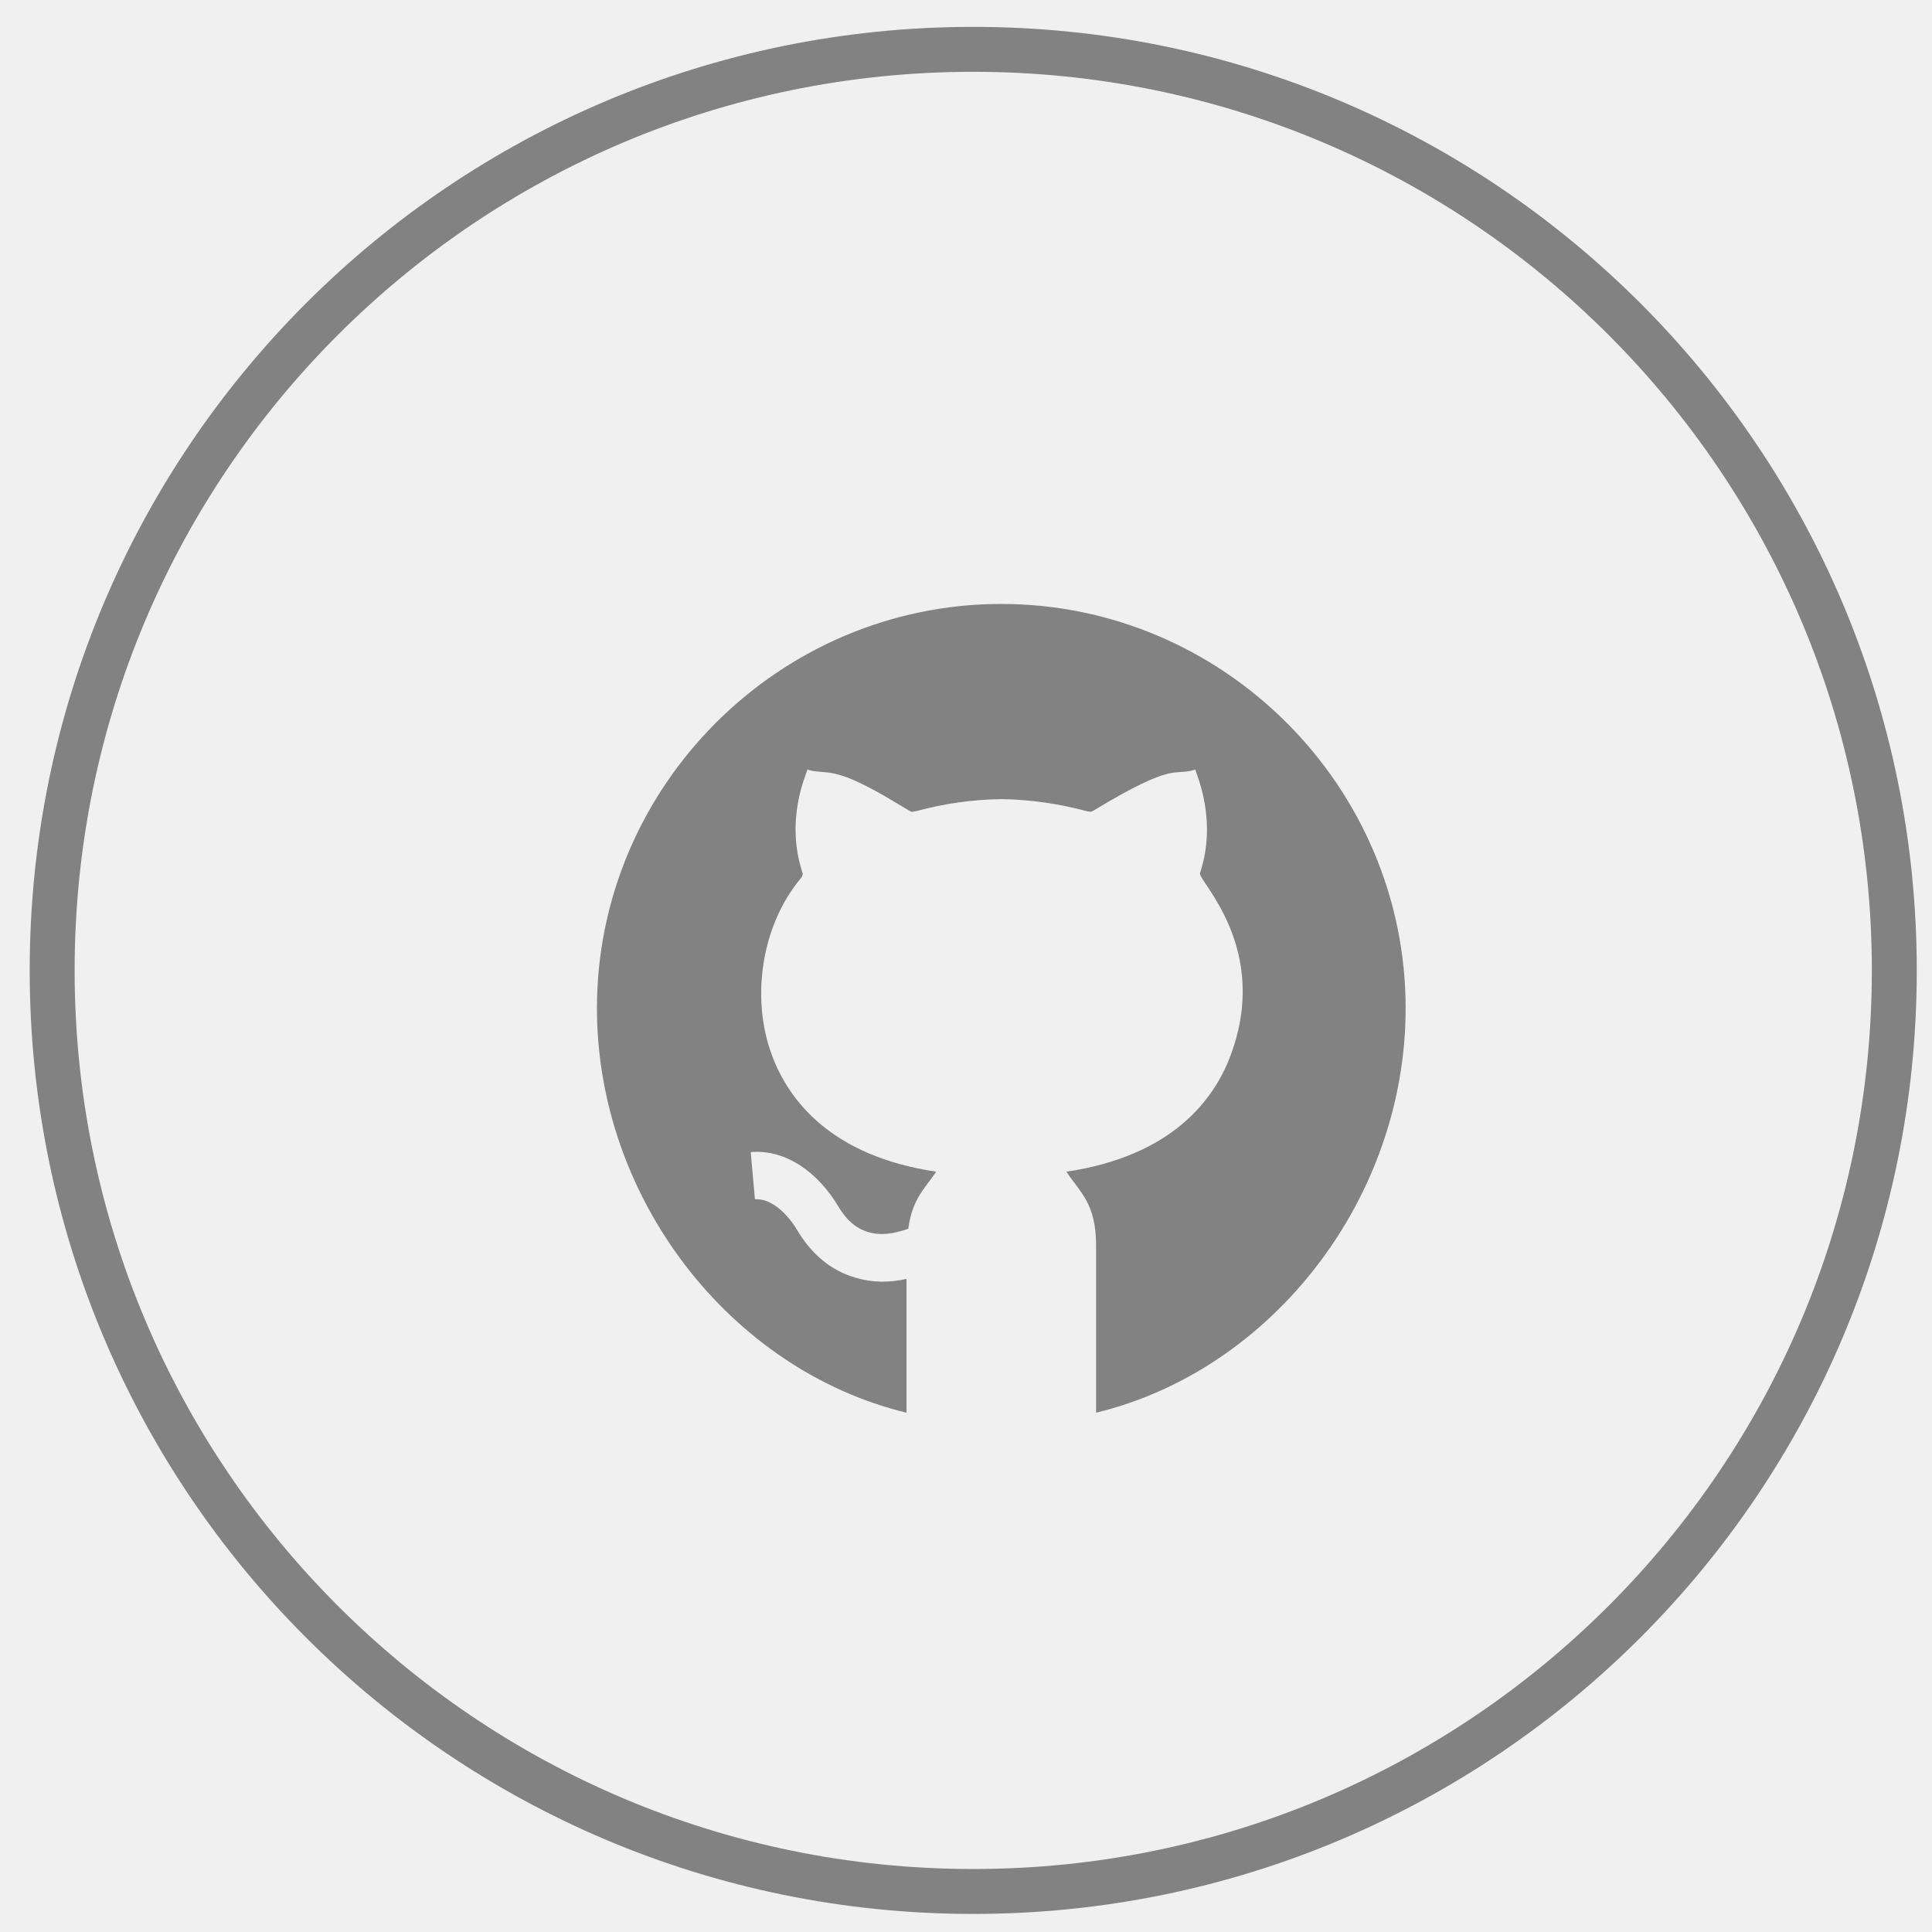
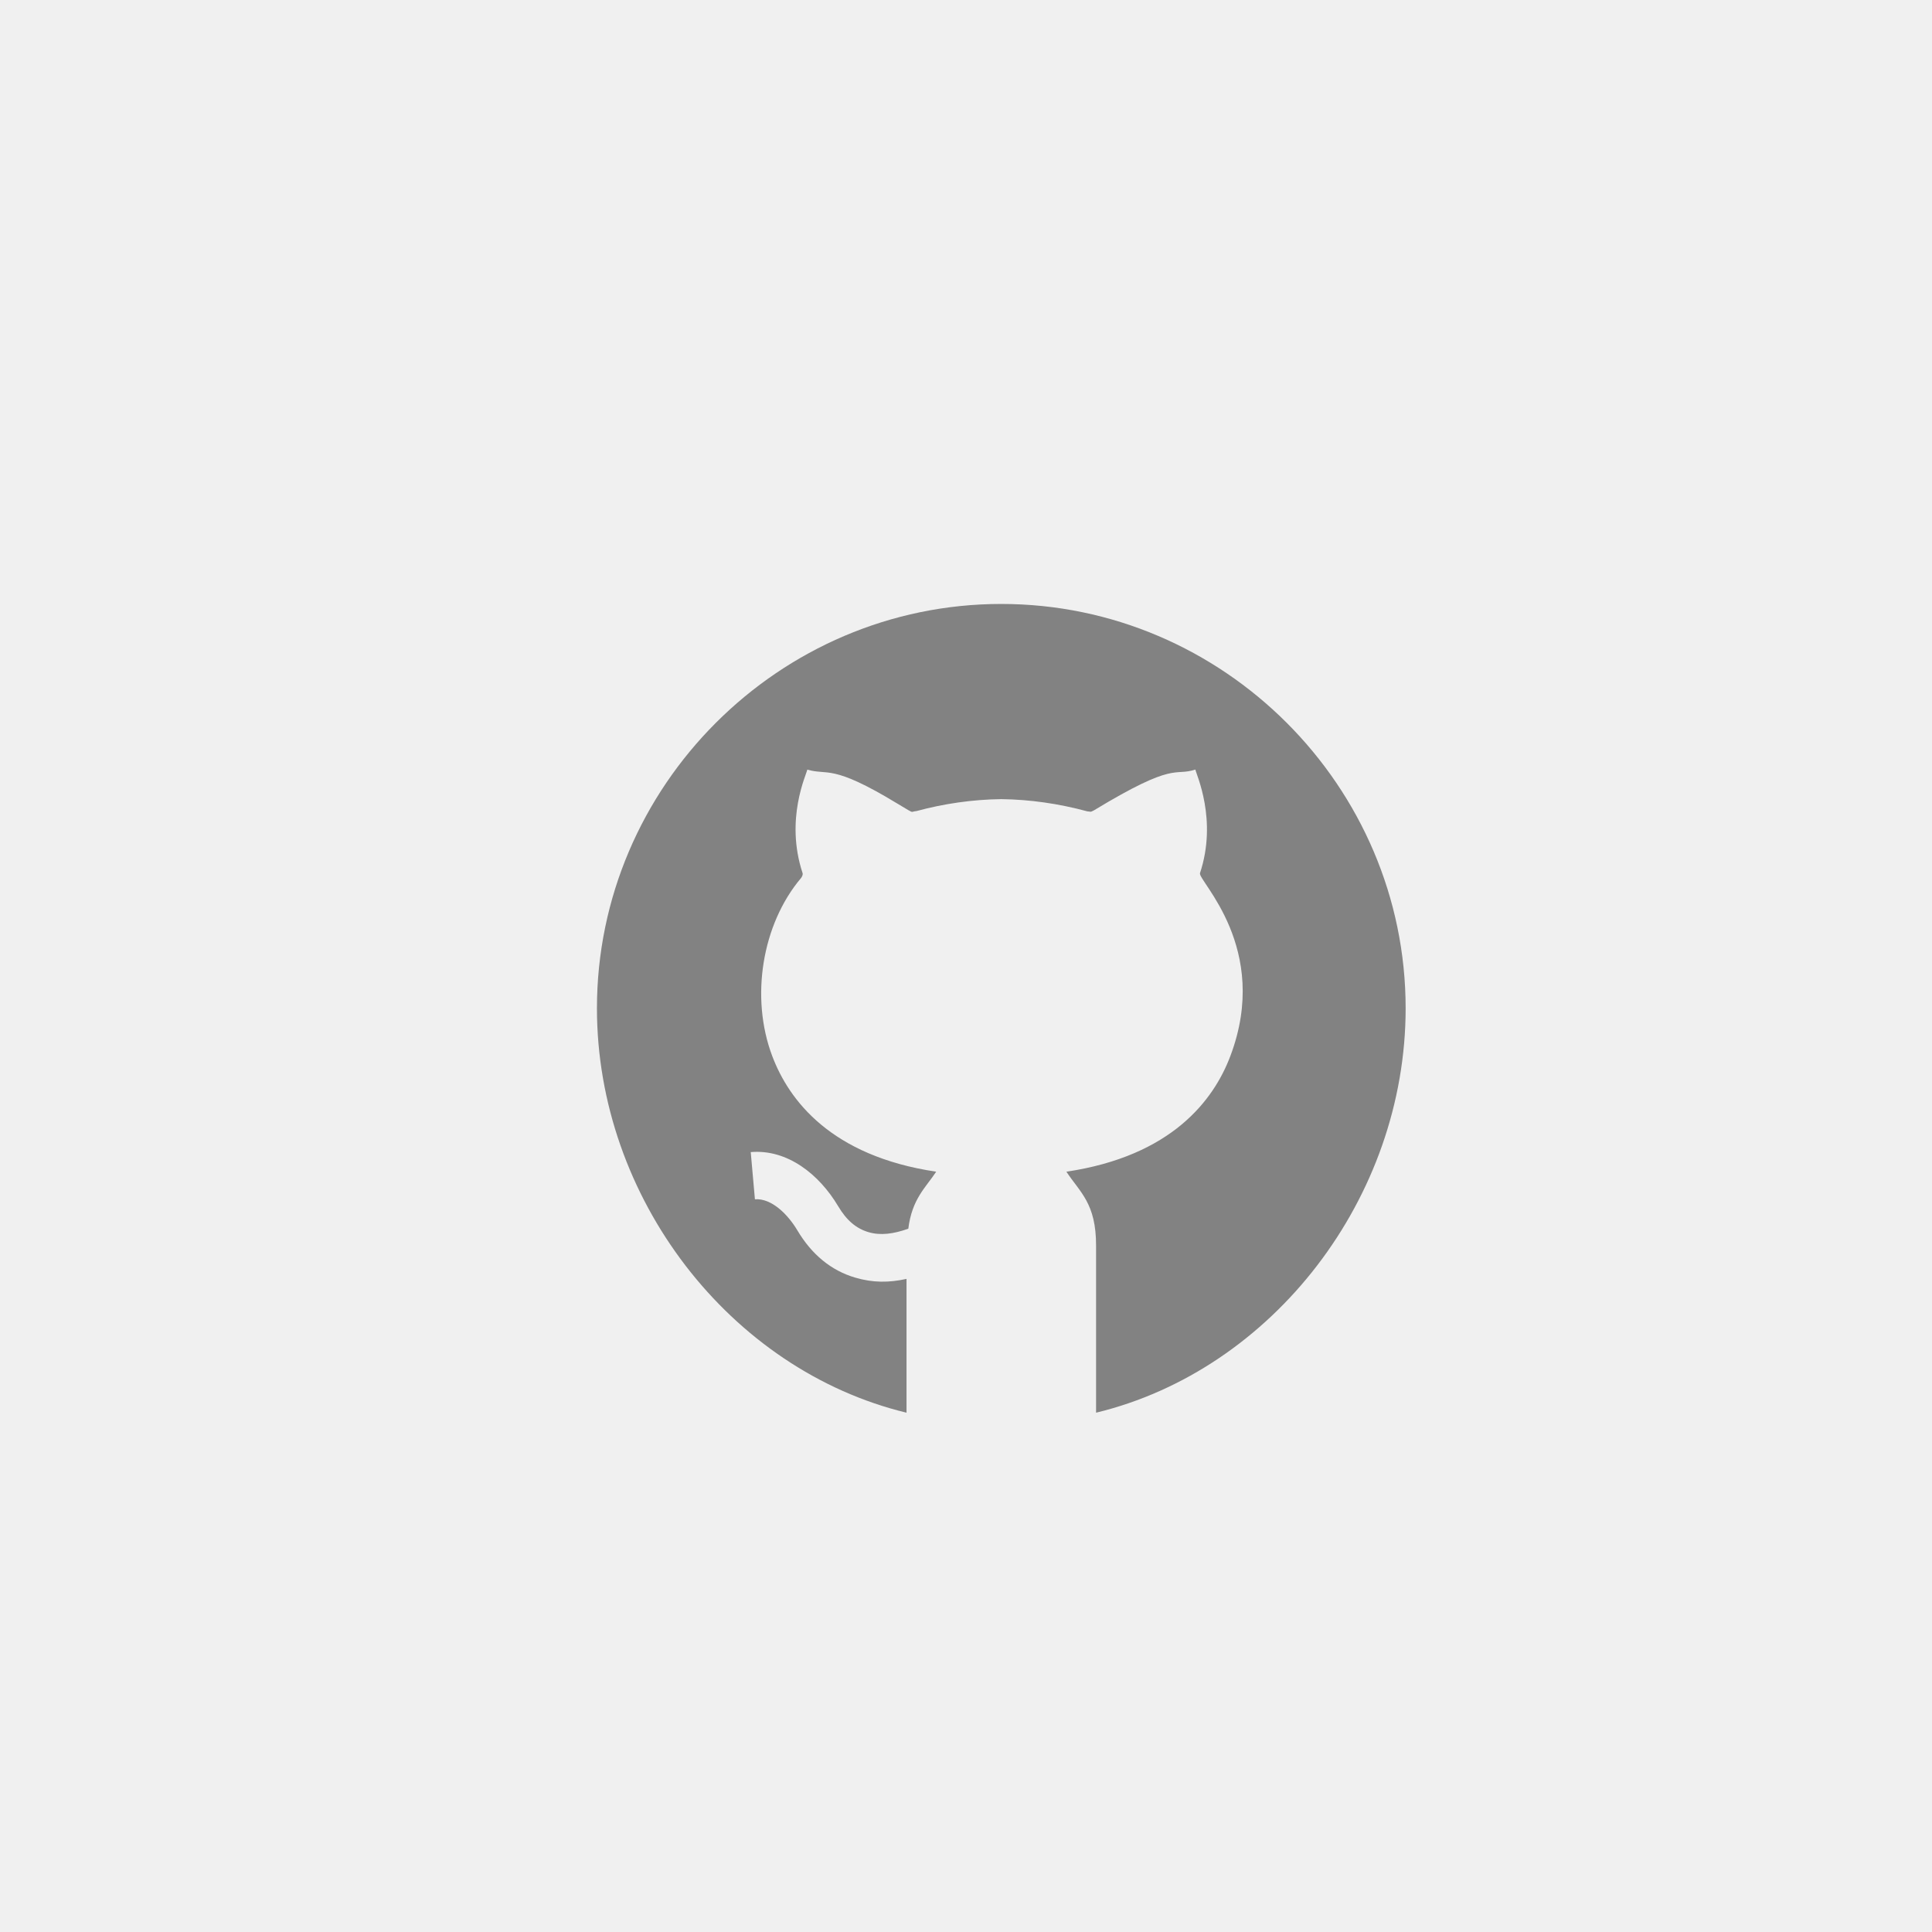
<svg xmlns="http://www.w3.org/2000/svg" width="43" height="43" viewBox="0 0 43 43" fill="none">
-   <circle cx="21.661" cy="21.598" r="20.5" stroke="#828282" />
+   <circle cx="21.661" cy="21.598" r="20.5" stroke="none" />
  <g clip-path="url(#clip0)">
    <path d="M22.285 13.442C17.342 13.442 13.286 17.499 13.286 22.442C13.286 26.66 16.245 30.492 20.176 31.442V28.464C19.787 28.55 19.428 28.552 19.032 28.435C18.5 28.278 18.068 27.924 17.747 27.384C17.542 27.039 17.18 26.665 16.802 26.692L16.709 25.642C17.527 25.572 18.234 26.14 18.654 26.845C18.84 27.159 19.055 27.343 19.331 27.424C19.597 27.502 19.883 27.465 20.216 27.347C20.299 26.68 20.605 26.43 20.836 26.079V26.078C18.492 25.729 17.557 24.485 17.187 23.503C16.695 22.2 16.959 20.572 17.828 19.543C17.845 19.522 17.875 19.47 17.863 19.433C17.465 18.23 17.951 17.234 17.968 17.129C18.428 17.265 18.503 16.992 19.965 17.881L20.218 18.032C20.324 18.096 20.291 18.06 20.397 18.052C21.007 17.886 21.651 17.794 22.285 17.786C22.924 17.794 23.564 17.886 24.2 18.058L24.282 18.067C24.275 18.066 24.304 18.061 24.354 18.032C26.181 16.925 26.115 17.287 26.605 17.128C26.623 17.233 27.102 18.245 26.708 19.433C26.654 19.597 28.292 21.096 27.384 23.503C27.014 24.485 26.079 25.729 23.735 26.078V26.079C24.036 26.537 24.397 26.78 24.395 27.725V31.442C28.326 30.492 31.285 26.66 31.285 22.442C31.285 17.499 27.229 13.442 22.285 13.442V13.442Z" fill="#828282" />
  </g>
  <defs>
    <clipPath id="clip0">
      <rect width="18" height="18" fill="white" transform="translate(13.2855 13.4419)" />
    </clipPath>
  </defs>
</svg>
